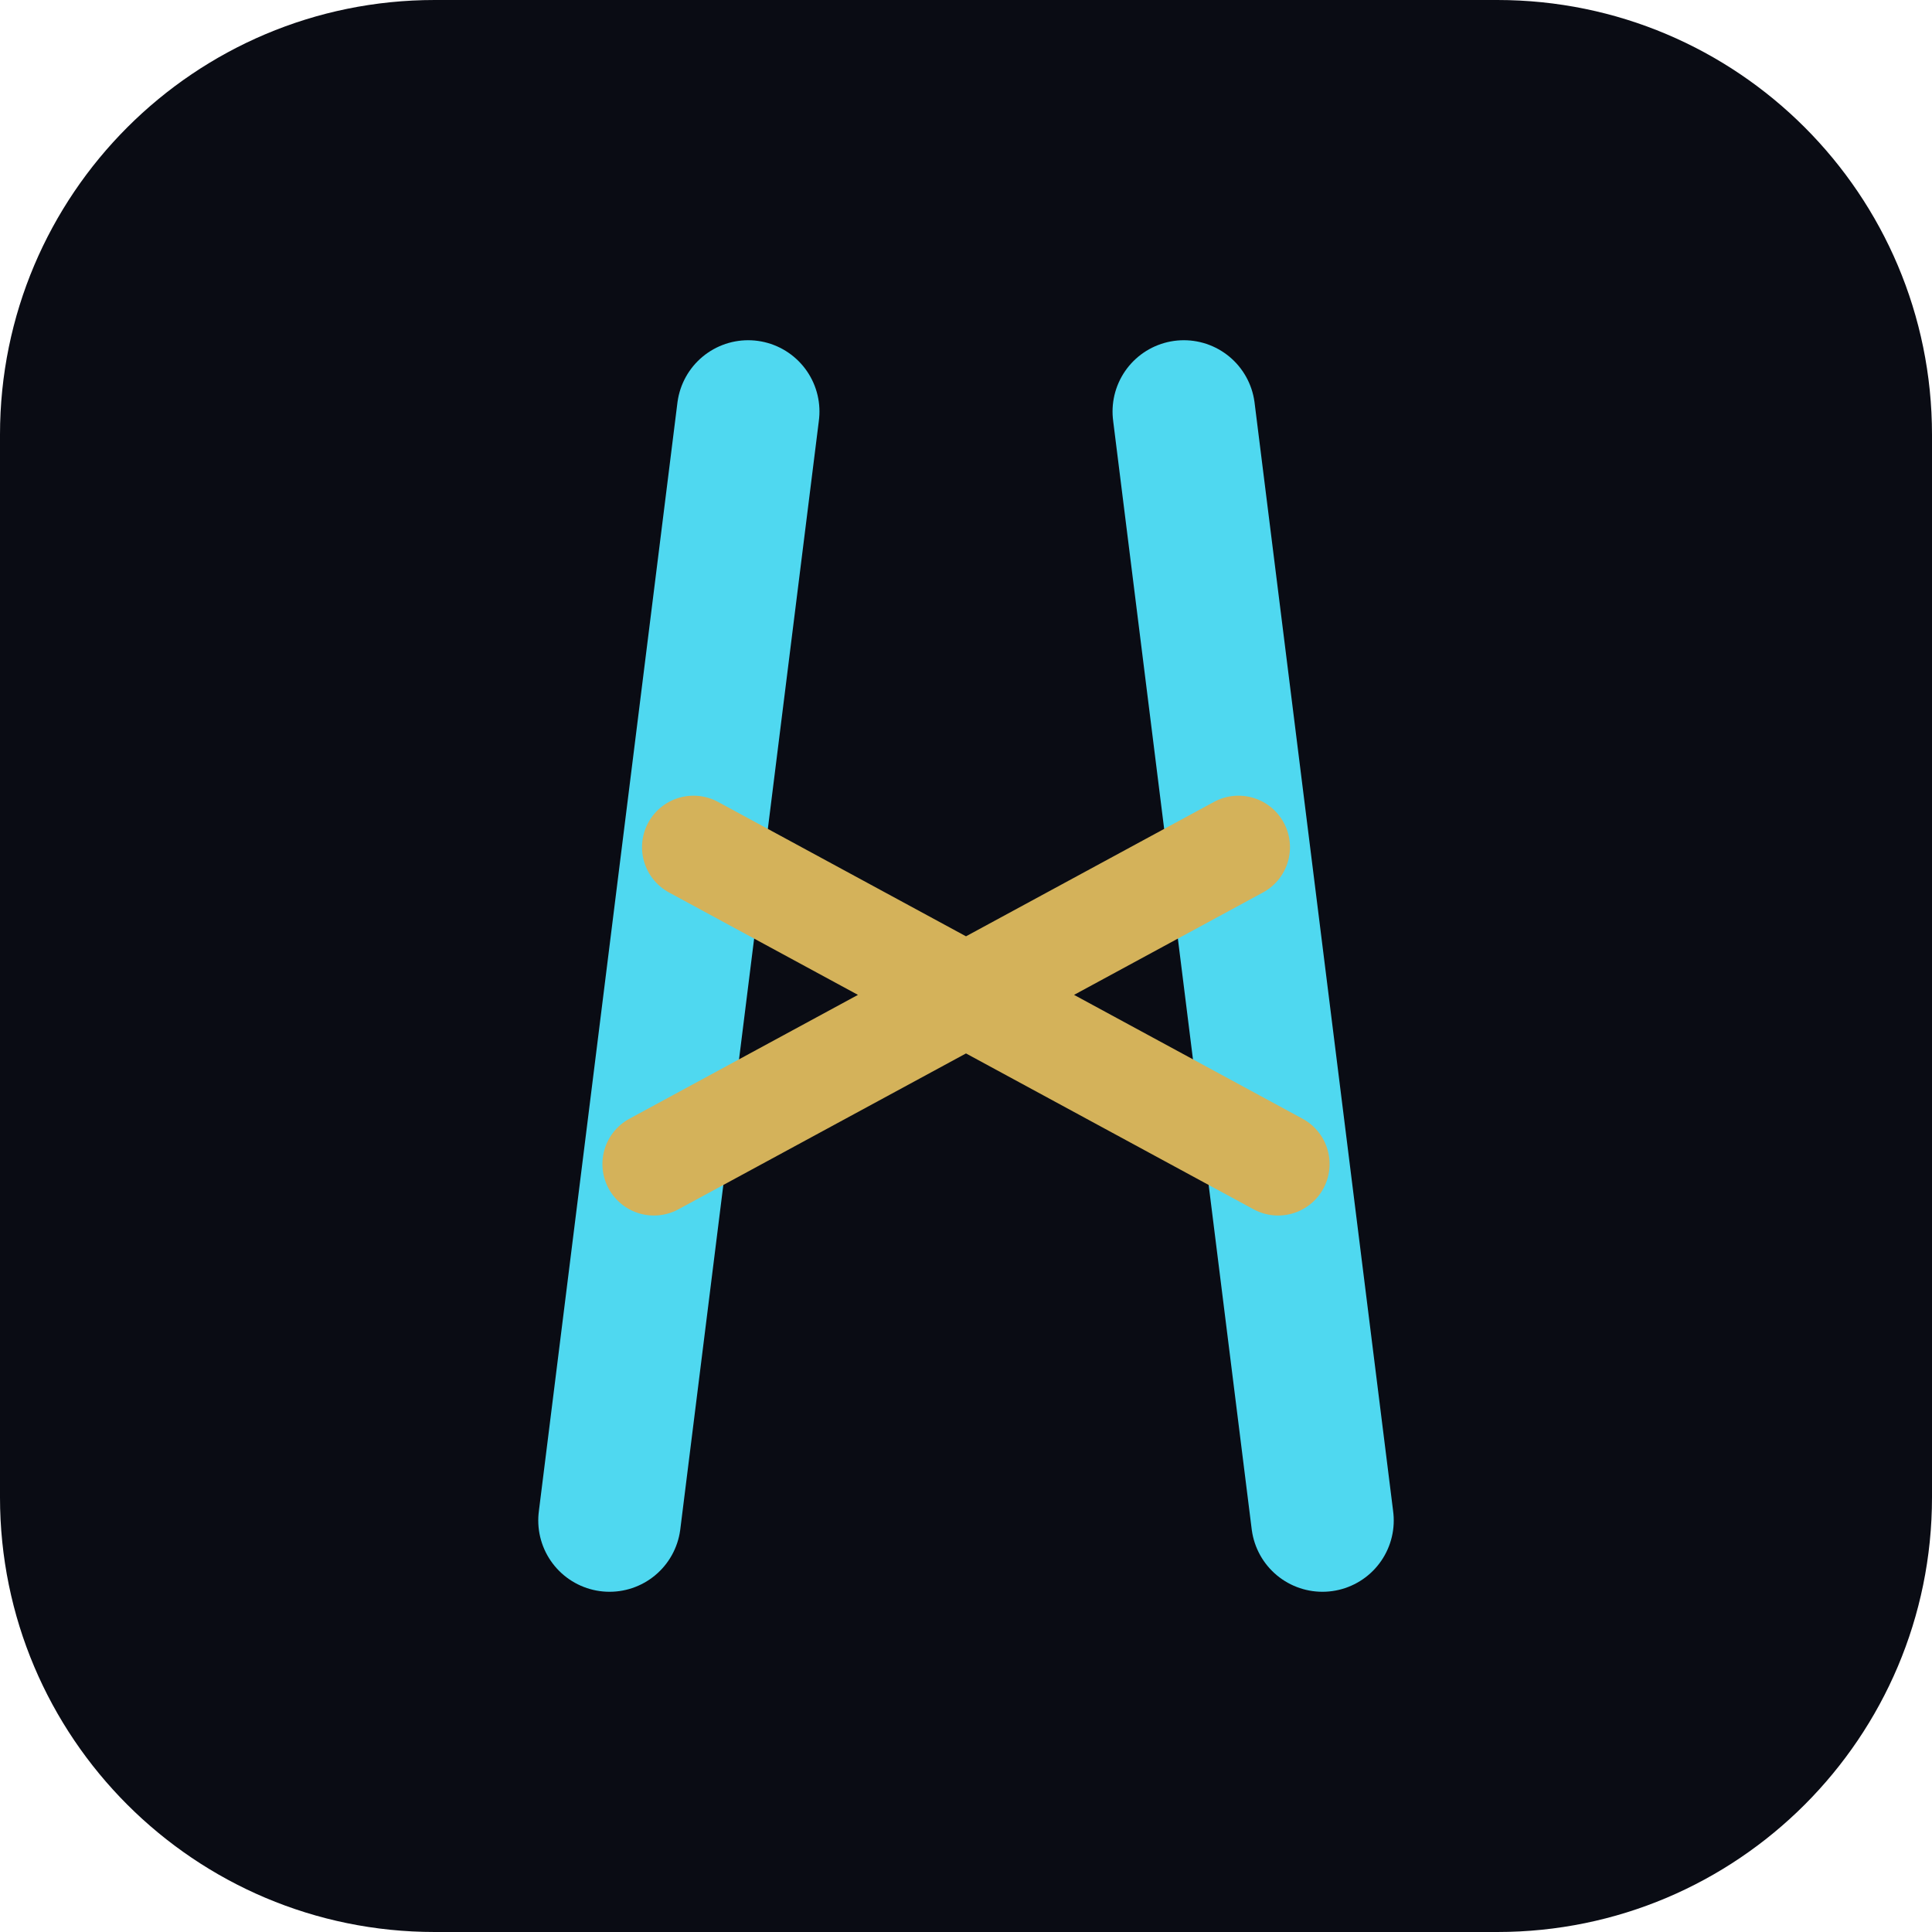
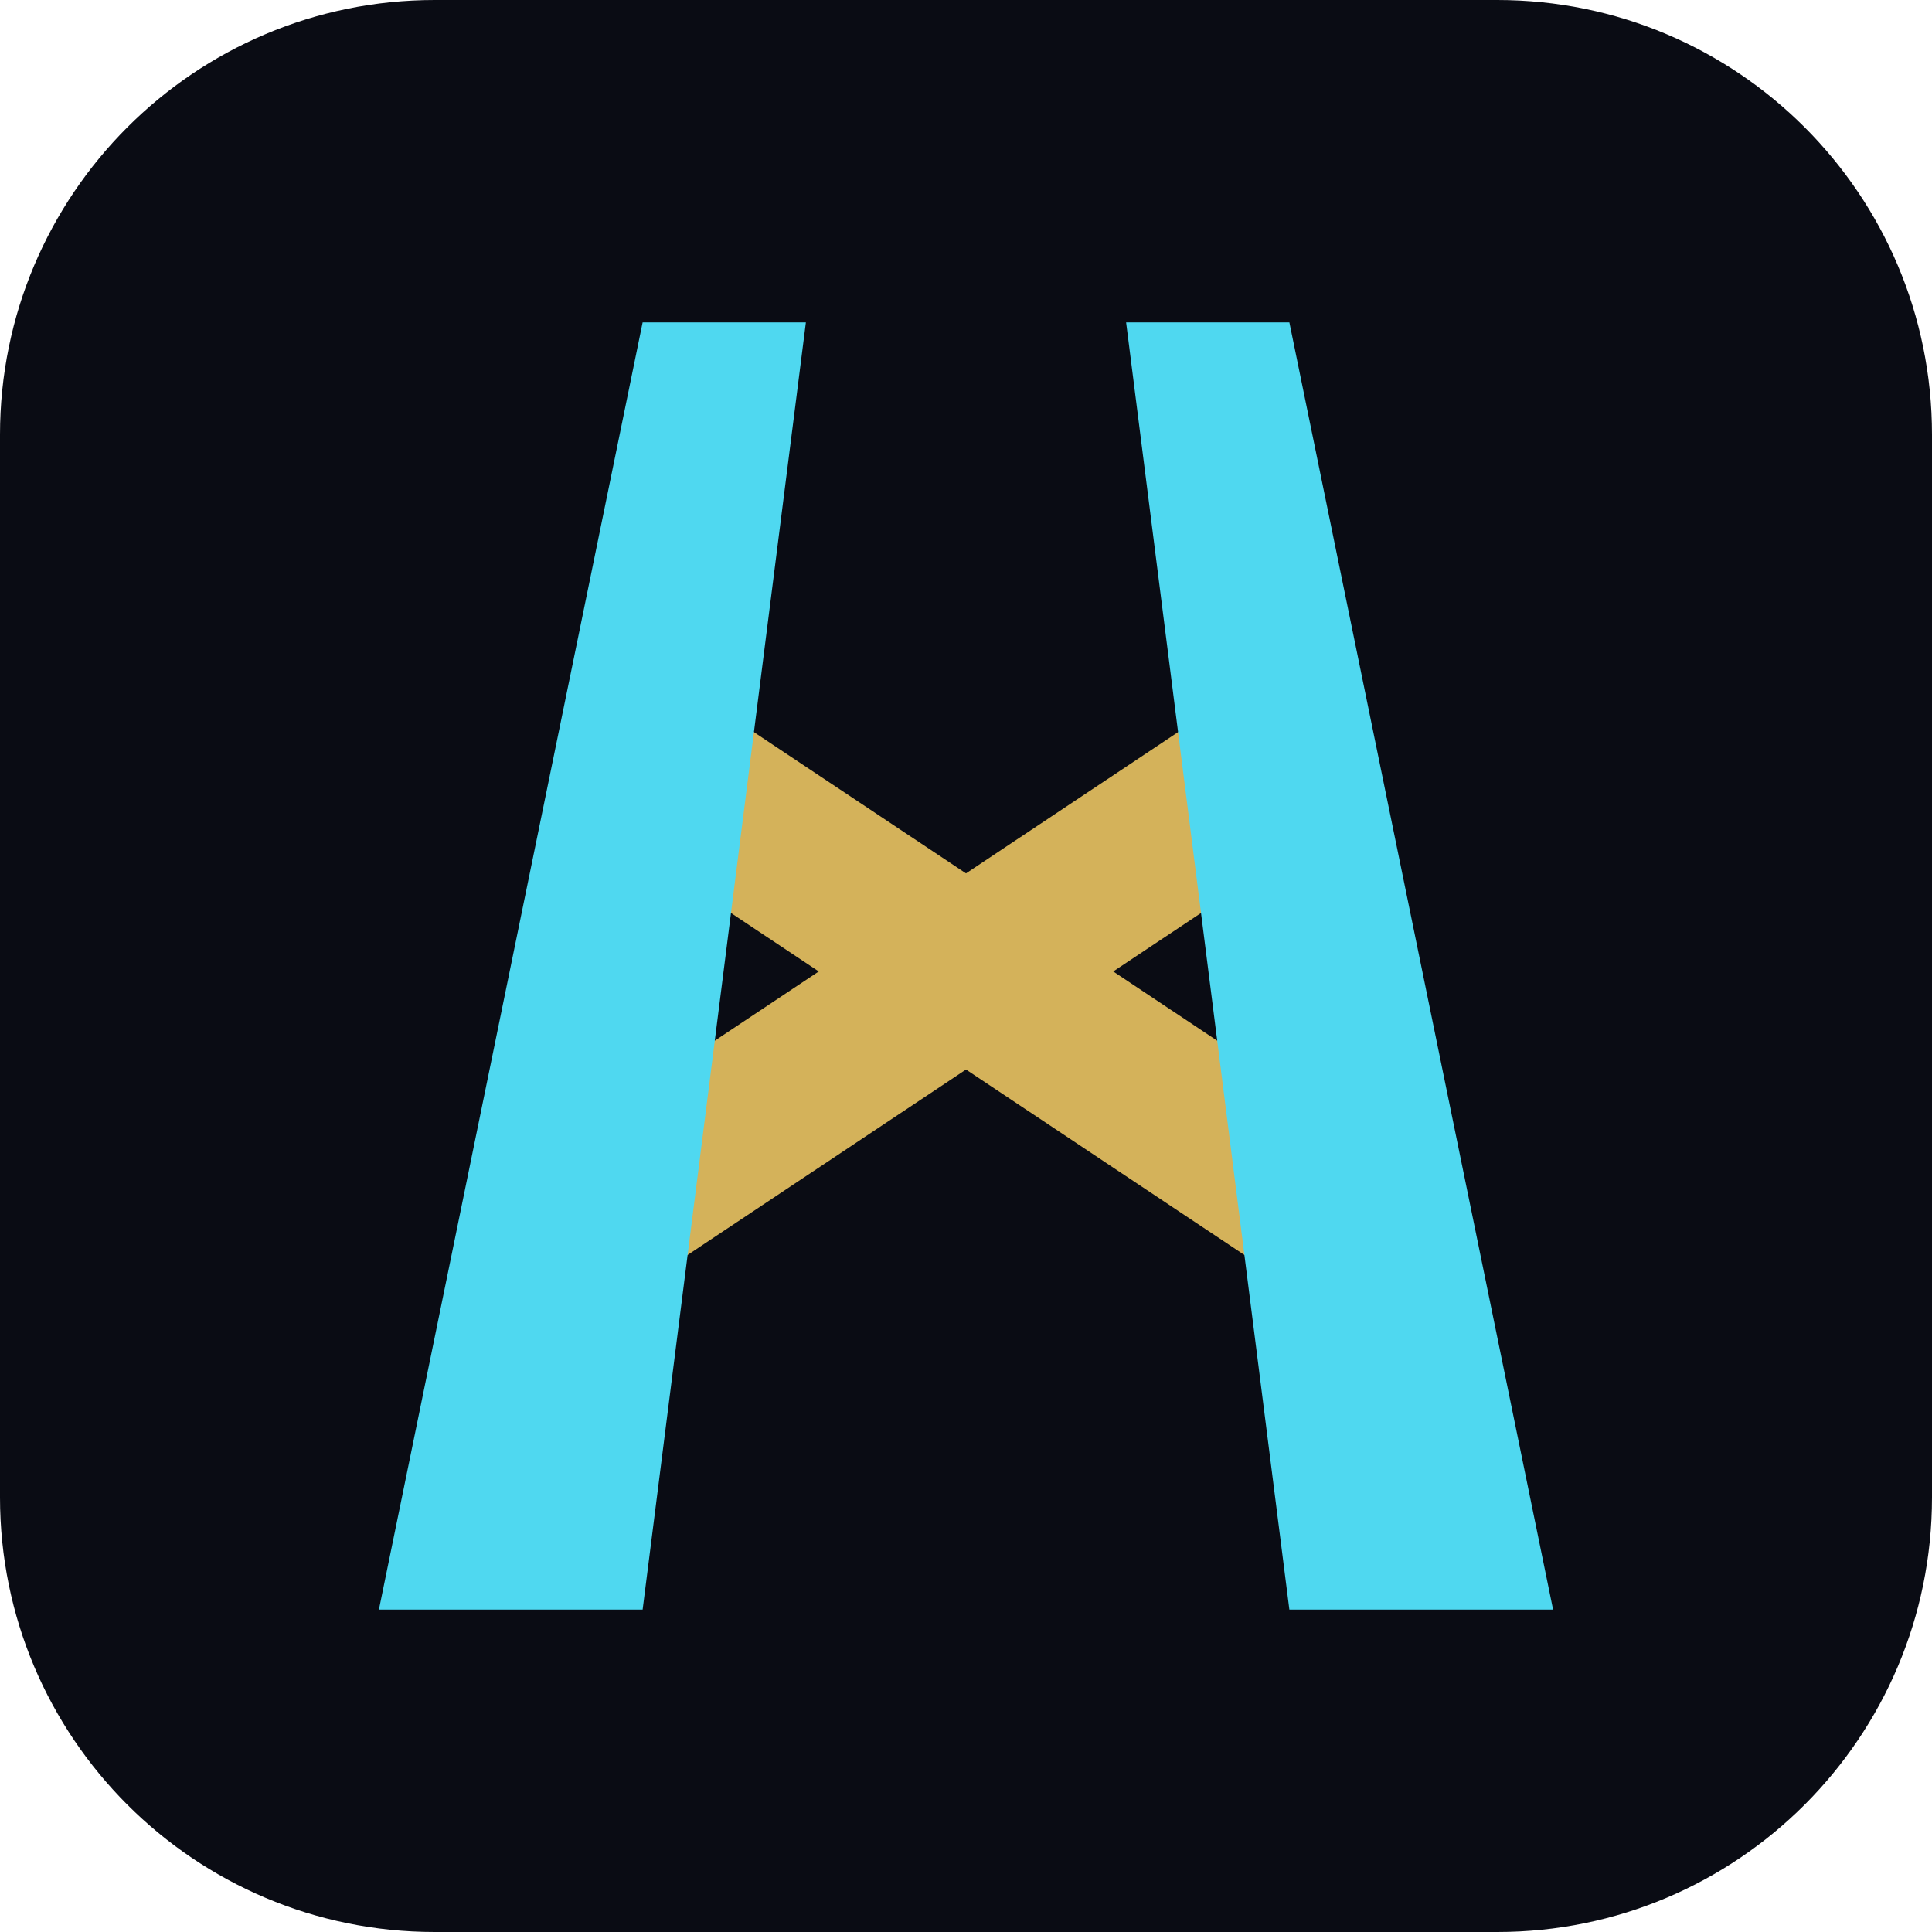
<svg xmlns="http://www.w3.org/2000/svg" viewBox="0 0 40 40" fill="none">
  <rect width="40" height="40" rx="9" fill="#0a0c14" />
-   <g transform="translate(20 20) scale(0.82) translate(-20 -20)">
-     <path d="M11 34 L14.5 6 M25.5 6 L29 34" stroke="#4fd8f0" stroke-width="3.6" stroke-linecap="round" />
-     <path d="M13.12 17 L27.88 25 M26.88 17 L12.12 25" stroke="#d4b25a" stroke-width="2.6" stroke-linecap="round" />
+   <g transform="translate(20 20) scale(1.3) translate(-20 -20)">
+     <path d="M14.99 16.75 L26.25 24.25 M25.01 16.75 L13.75 24.25" stroke="#d4b25a" stroke-width="2.6" stroke-linecap="round" />
+     <path d="M10.65 30.25 L14.85 30.25 L17.45 9.75 L14.85 9.75Z M29.35 30.25 L25.15 30.25 L22.55 9.75 L25.15 9.75Z" fill="#4fd8f0" />
  </g>
</svg>
